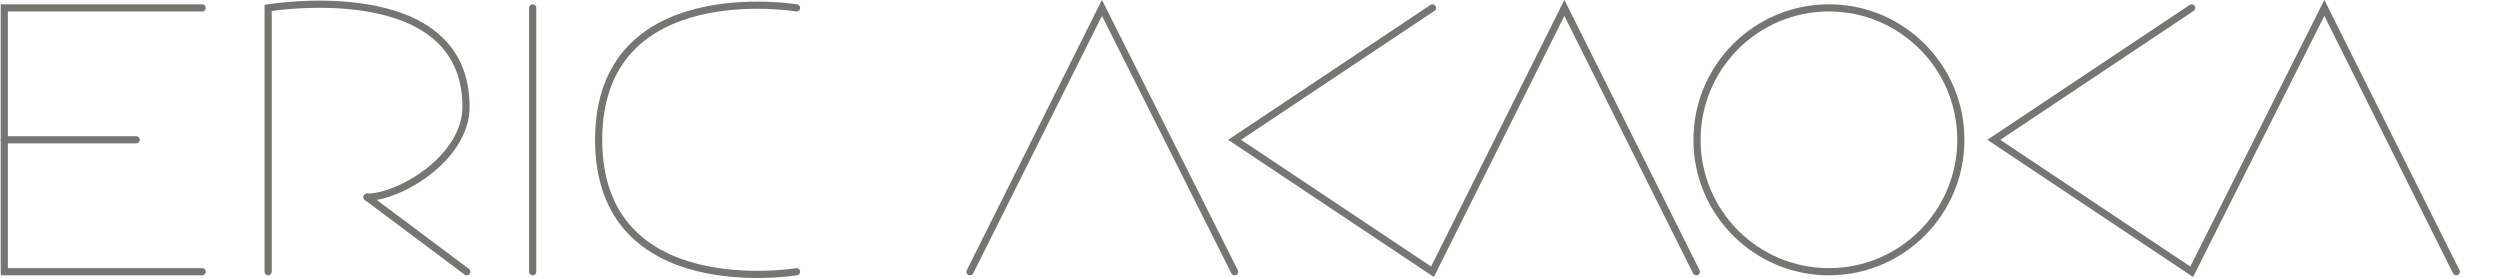
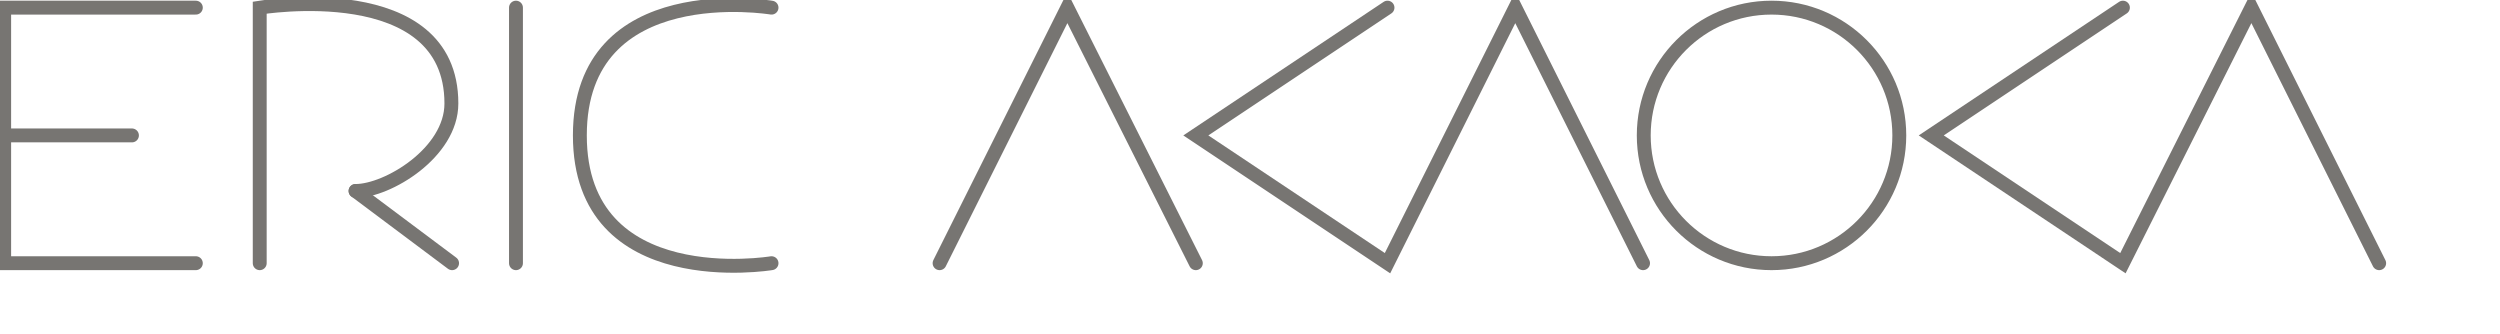
- <svg xmlns="http://www.w3.org/2000/svg" version="1.1" baseProfile="tiny" x="0px" y="0px" viewBox="0 0 348.7 38.9" xml:space="preserve">
+ <svg xmlns="http://www.w3.org/2000/svg" version="1.1" baseProfile="tiny" x="2px" y="2px" viewBox="0 0 360 48" xml:space="preserve">
  <style>
- 	* {
- 		stroke:	#777572;		
- 	}
- 
- 	.style0 {
- 		stroke-linejoin: round;
- 		stroke-linecap:	round;
- 		stroke-miterlimit: 10;
- 		fill: none;
- 	}
- 	
- 	.style1 {
- 		stroke-width: 2;
- 		stroke-linecap: round;
- 		stroke-miterlimit: 10;
- 		fill: none;
- 	}
- 	
- 	.style2 {
- 		stroke-linecap:	round;
- 		stroke-miterlimit: 10;
- 		fill: none;
- 	}
- </style>
-   <g display="none">
-     <line display="inline" x1="216.1" y1="145.6" x2="288.1" y2="46.5" class="style0" />
-     <polyline display="inline" points="396.6,46.5 360.6,96 396.6,145.6" class="style0" />
-     <line display="inline" x1="229.3" y1="127.8" x2="288.1" y2="127.8" class="style0" />
-     <line display="inline" x1="360.6" y1="128.1" x2="383.6" y2="128.1" class="style0" />
-     <g display="inline">
-       <polyline points="349.6,46.5 313.6,96 349.6,145.6" class="style0" />
-       <line x1="313.6" y1="128.1" x2="336.6" y2="128.1" class="style0" />
-     </g>
-   </g>
+ 		.style1 {
+ 			stroke:	#777572;		
+ 			fill: none;
+ 			stroke-width: 2;
+ 			stroke-linecap: round;
+ 			stroke-miterlimit: 10;
+ 		}
+ 	</style>
  <g>
-     <polyline display="none" points="108.6,-142.4 72.6,-106.4 108.6,-70.4 144.6,-142.4 180.6,-70.4" class="style1" />
-     <polyline display="none" points="297.6,-142.4 261.6,-106.4 297.6,-70.4 333.6,-142.4 369.6,-70.4" class="style1" />
-     <polyline display="none" points="72.6,-70.4 36.6,-142.4 0.6,-70.4" class="style1" />
-     <circle display="none" cx="216.6" cy="-106.4" r="36" class="style1" />
-     <polyline points="199.8,1.1 172.2,19.5 199.8,37.9 218.2,1.1 236.6,37.9" class="style2" />
-     <polyline points="305.7,1.1 278.1,19.5 305.7,37.9 324.2,1.1 342.6,37.9" class="style2" />
-     <polyline points="172.2,37.9 153.7,1.1 135.3,37.9" class="style2" />
-     <circle cx="255.1" cy="19.5" r="18.4" class="style2" />
    <g>
-       <polyline points="28.2,1.1 0.6,1.1 0.6,37.9 28.2,37.9" class="style2" />
-       <line x1="0.6" y1="19.5" x2="19" y2="19.5" class="style2" />
+       <polyline points="28.2,1.1 0.6,1.1 0.6,37.9 28.2,37.9" class="style1" />
+       <line x1="0.6" y1="19.5" x2="19" y2="19.5" class="style1" />
    </g>
    <g>
-       <path d="M37.4 37.9V1.1c0 0 27.6-4.6 27.6 13.8 c0 7.1-9.2 12.6-13.8 12.6" class="style2" />
-       <line x1="65.1" y1="37.9" x2="51.2" y2="27.5" class="style2" />
+       <path d="M37.4 37.9V1.1c0 0 27.6-4.6 27.6 13.8 c0 7.1-9.2 12.6-13.8 12.6" class="style1" />
+       <line x1="65.1" y1="37.9" x2="51.2" y2="27.5" class="style1" />
    </g>
-     <line x1="74.3" y1="1.1" x2="74.3" y2="37.9" class="style2" />
-     <path d="M111.1 1.1c0 0-27.6-4.6-27.6 18.4 s27.6 18.4 27.6 18.4" class="style2" />
+     <line x1="74.3" y1="1.1" x2="74.3" y2="37.9" class="style1" />
+     <path d="M111.1 1.1c0 0-27.6-4.6-27.6 18.4 s27.6 18.4 27.6 18.4" class="style1" />
+     <polyline points="172.2,37.9 153.7,1.1 135.3,37.9" class="style1" />
+     <polyline points="199.8,1.1 172.2,19.5 199.8,37.9 218.2,1.1 236.6,37.9" class="style1" />
+     <circle cx="255.1" cy="19.5" r="18.4" class="style1" />
+     <polyline points="305.7,1.1 278.1,19.5 305.7,37.9 324.2,1.1 342.6,37.9" class="style1" />
  </g>
</svg>
